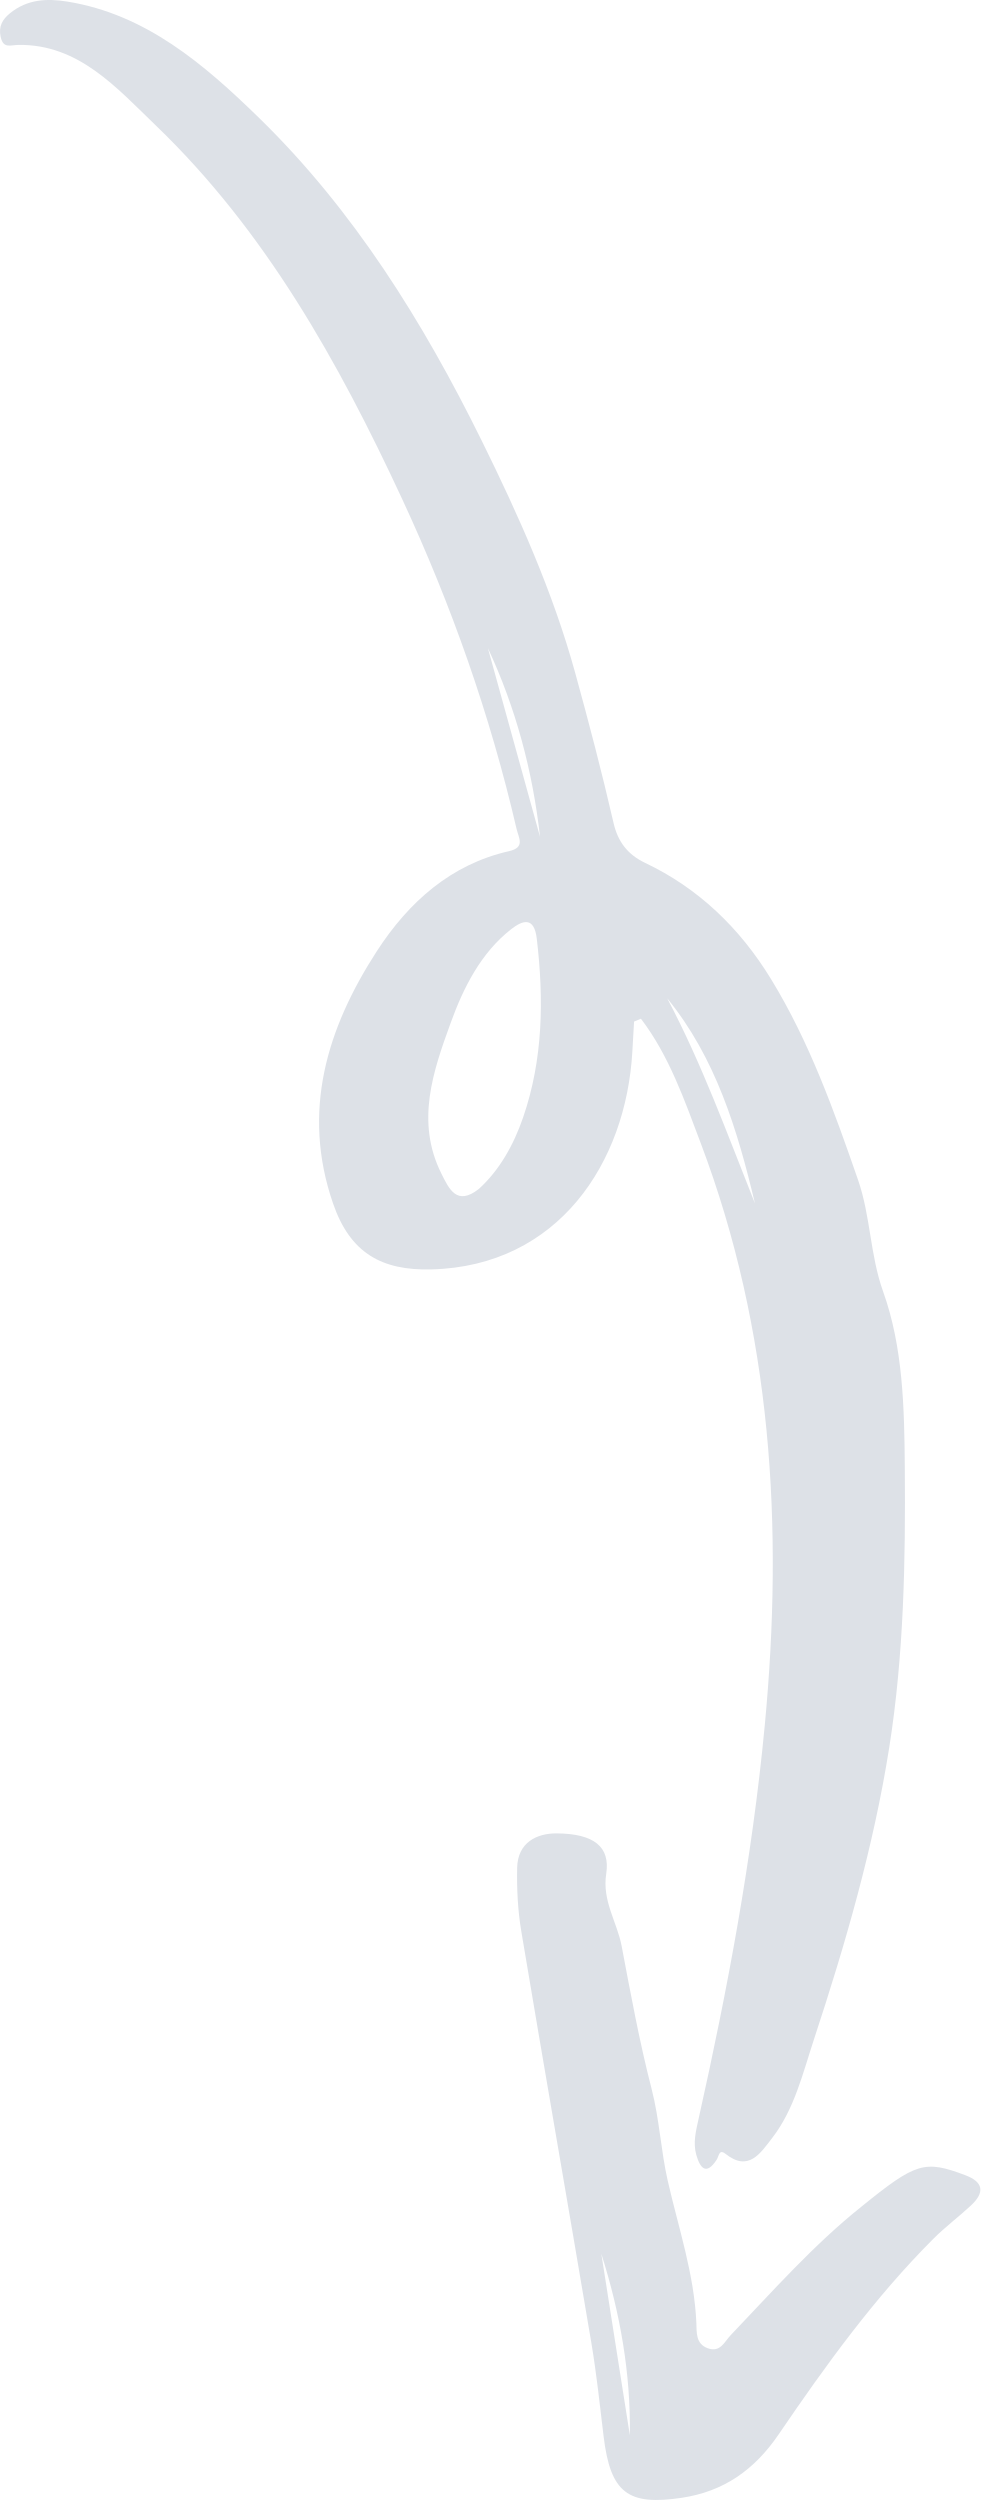
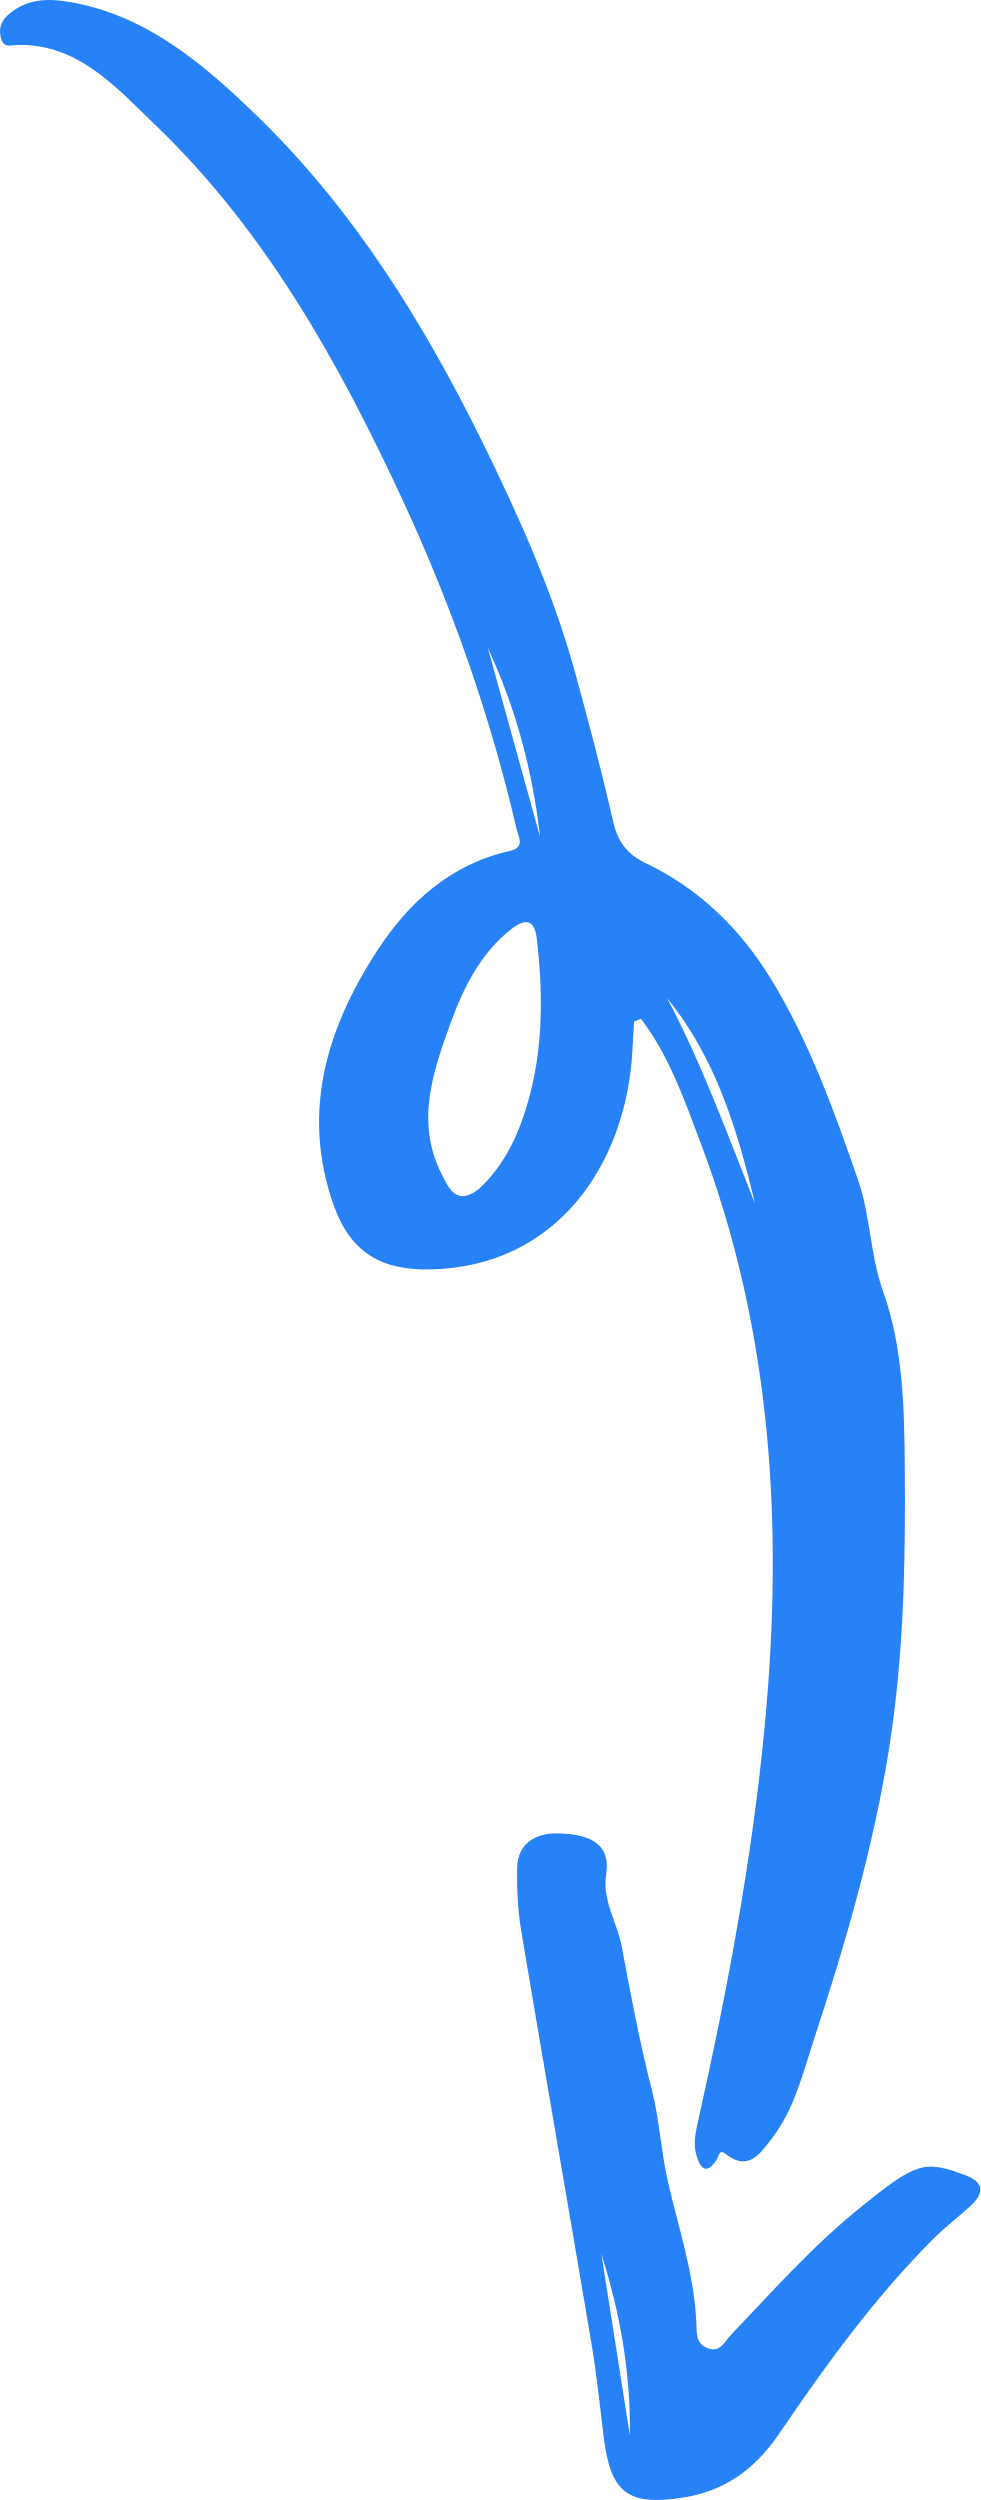
<svg xmlns="http://www.w3.org/2000/svg" width="20" height="51" viewBox="0 0 20 51" fill="none">
-   <path fill-rule="evenodd" clip-rule="evenodd" d="M11.017 17.073L9.953 13.222C10.522 14.44 10.866 15.729 11.017 17.073ZM15.401 24.55C14.835 23.13 14.32 21.703 13.611 20.366C14.6 21.579 15.045 23.052 15.401 24.55ZM9.769 24.254C9.318 24.609 9.161 24.255 9.004 23.941C8.474 22.88 8.837 21.849 9.194 20.866C9.453 20.15 9.809 19.44 10.427 18.956C10.662 18.772 10.897 18.694 10.95 19.147C11.096 20.385 11.08 21.61 10.671 22.797C10.476 23.363 10.187 23.873 9.769 24.254ZM13.075 20.782C13.65 21.536 13.963 22.442 14.298 23.329C15.745 27.161 15.987 31.136 15.601 35.2C15.344 37.914 14.843 40.577 14.251 43.225C14.198 43.467 14.134 43.709 14.204 43.958C14.283 44.236 14.409 44.381 14.618 44.061C14.67 43.983 14.665 43.832 14.801 43.939C15.269 44.311 15.511 43.929 15.753 43.614C16.208 43.025 16.379 42.287 16.608 41.593C17.248 39.65 17.82 37.679 18.141 35.646C18.439 33.758 18.474 31.847 18.458 29.935C18.448 28.718 18.422 27.481 18.016 26.349C17.747 25.597 17.761 24.812 17.505 24.073C17.014 22.656 16.511 21.251 15.73 19.975C15.088 18.924 14.241 18.116 13.159 17.602C12.802 17.432 12.603 17.168 12.516 16.787C12.28 15.758 12.011 14.734 11.733 13.723C11.279 12.076 10.579 10.514 9.827 8.99C8.627 6.559 7.213 4.287 5.288 2.408C4.157 1.304 2.974 0.293 1.378 0.033C0.958 -0.035 0.558 -0.018 0.203 0.271C0.05 0.396 -0.033 0.538 0.013 0.75C0.067 0.999 0.207 0.918 0.385 0.916C1.605 0.904 2.373 1.784 3.18 2.561C5.405 4.701 6.904 7.377 8.209 10.191C9.208 12.344 9.998 14.579 10.538 16.91C10.581 17.095 10.721 17.288 10.383 17.364C9.206 17.631 8.34 18.394 7.684 19.409C6.673 20.974 6.145 22.669 6.794 24.55C7.142 25.561 7.784 25.922 8.8 25.896C11.386 25.83 12.771 23.726 12.9 21.451C12.912 21.247 12.923 21.044 12.935 20.84C12.982 20.821 13.028 20.802 13.075 20.782Z" fill="#DDE1E7" />
-   <path fill-rule="evenodd" clip-rule="evenodd" d="M12.267 45.977C12.649 47.18 12.868 48.41 12.849 49.68C12.655 48.446 12.461 47.212 12.267 45.977ZM17.57 45.018C16.598 45.795 15.769 46.733 14.908 47.635C14.779 47.769 14.696 47.999 14.437 47.904C14.188 47.812 14.214 47.575 14.206 47.39C14.162 46.385 13.84 45.449 13.621 44.484C13.482 43.874 13.453 43.232 13.292 42.611C13.045 41.653 12.866 40.675 12.682 39.702C12.589 39.208 12.28 38.782 12.367 38.225C12.451 37.678 12.124 37.406 11.353 37.401C10.96 37.399 10.561 37.579 10.55 38.103C10.541 38.533 10.563 38.972 10.634 39.396C11.103 42.2 11.593 45 12.065 47.803C12.171 48.433 12.237 49.07 12.314 49.705C12.454 50.858 12.81 51.12 13.908 50.955C14.761 50.827 15.389 50.39 15.887 49.658C16.846 48.249 17.843 46.869 19.042 45.67C19.282 45.43 19.555 45.226 19.804 44.995C20.093 44.728 20.067 44.515 19.692 44.374C18.86 44.061 18.688 44.112 17.57 45.018Z" fill="#DDE1E7" />
+   <path fill-rule="evenodd" clip-rule="evenodd" d="M11.017 17.073L9.953 13.222C10.522 14.44 10.866 15.729 11.017 17.073ZM15.401 24.55C14.835 23.13 14.32 21.703 13.611 20.366C14.6 21.579 15.045 23.052 15.401 24.55ZM9.769 24.254C9.318 24.609 9.161 24.255 9.004 23.941C8.474 22.88 8.837 21.849 9.194 20.866C9.453 20.15 9.809 19.44 10.427 18.956C10.662 18.772 10.897 18.694 10.95 19.147C11.096 20.385 11.08 21.61 10.671 22.797C10.476 23.363 10.187 23.873 9.769 24.254ZM13.075 20.782C13.65 21.536 13.963 22.442 14.298 23.329C15.745 27.161 15.987 31.136 15.601 35.2C15.344 37.914 14.843 40.577 14.251 43.225C14.198 43.467 14.134 43.709 14.204 43.958C14.283 44.236 14.409 44.381 14.618 44.061C14.67 43.983 14.665 43.832 14.801 43.939C15.269 44.311 15.511 43.929 15.753 43.614C16.208 43.025 16.379 42.287 16.608 41.593C17.248 39.65 17.82 37.679 18.141 35.646C18.439 33.758 18.474 31.847 18.458 29.935C18.448 28.718 18.422 27.481 18.016 26.349C17.747 25.597 17.761 24.812 17.505 24.073C17.014 22.656 16.511 21.251 15.73 19.975C15.088 18.924 14.241 18.116 13.159 17.602C12.802 17.432 12.603 17.168 12.516 16.787C12.28 15.758 12.011 14.734 11.733 13.723C11.279 12.076 10.579 10.514 9.827 8.99C8.627 6.559 7.213 4.287 5.288 2.408C4.157 1.304 2.974 0.293 1.378 0.033C0.958 -0.035 0.558 -0.018 0.203 0.271C0.05 0.396 -0.033 0.538 0.013 0.75C0.067 0.999 0.207 0.918 0.385 0.916C1.605 0.904 2.373 1.784 3.18 2.561C5.405 4.701 6.904 7.377 8.209 10.191C9.208 12.344 9.998 14.579 10.538 16.91C10.581 17.095 10.721 17.288 10.383 17.364C9.206 17.631 8.34 18.394 7.684 19.409C6.673 20.974 6.145 22.669 6.794 24.55C7.142 25.561 7.784 25.922 8.8 25.896C11.386 25.83 12.771 23.726 12.9 21.451C12.912 21.247 12.923 21.044 12.935 20.84C12.982 20.821 13.028 20.802 13.075 20.782Z" fill="#2882f7" />
+   <path fill-rule="evenodd" clip-rule="evenodd" d="M12.267 45.977C12.649 47.18 12.868 48.41 12.849 49.68C12.655 48.446 12.461 47.212 12.267 45.977ZM17.57 45.018C16.598 45.795 15.769 46.733 14.908 47.635C14.779 47.769 14.696 47.999 14.437 47.904C14.188 47.812 14.214 47.575 14.206 47.39C14.162 46.385 13.84 45.449 13.621 44.484C13.482 43.874 13.453 43.232 13.292 42.611C13.045 41.653 12.866 40.675 12.682 39.702C12.589 39.208 12.28 38.782 12.367 38.225C12.451 37.678 12.124 37.406 11.353 37.401C10.96 37.399 10.561 37.579 10.55 38.103C10.541 38.533 10.563 38.972 10.634 39.396C11.103 42.2 11.593 45 12.065 47.803C12.171 48.433 12.237 49.07 12.314 49.705C12.454 50.858 12.81 51.12 13.908 50.955C14.761 50.827 15.389 50.39 15.887 49.658C16.846 48.249 17.843 46.869 19.042 45.67C19.282 45.43 19.555 45.226 19.804 44.995C20.093 44.728 20.067 44.515 19.692 44.374C18.86 44.061 18.688 44.112 17.57 45.018Z" fill="#2882f7" />
</svg>
